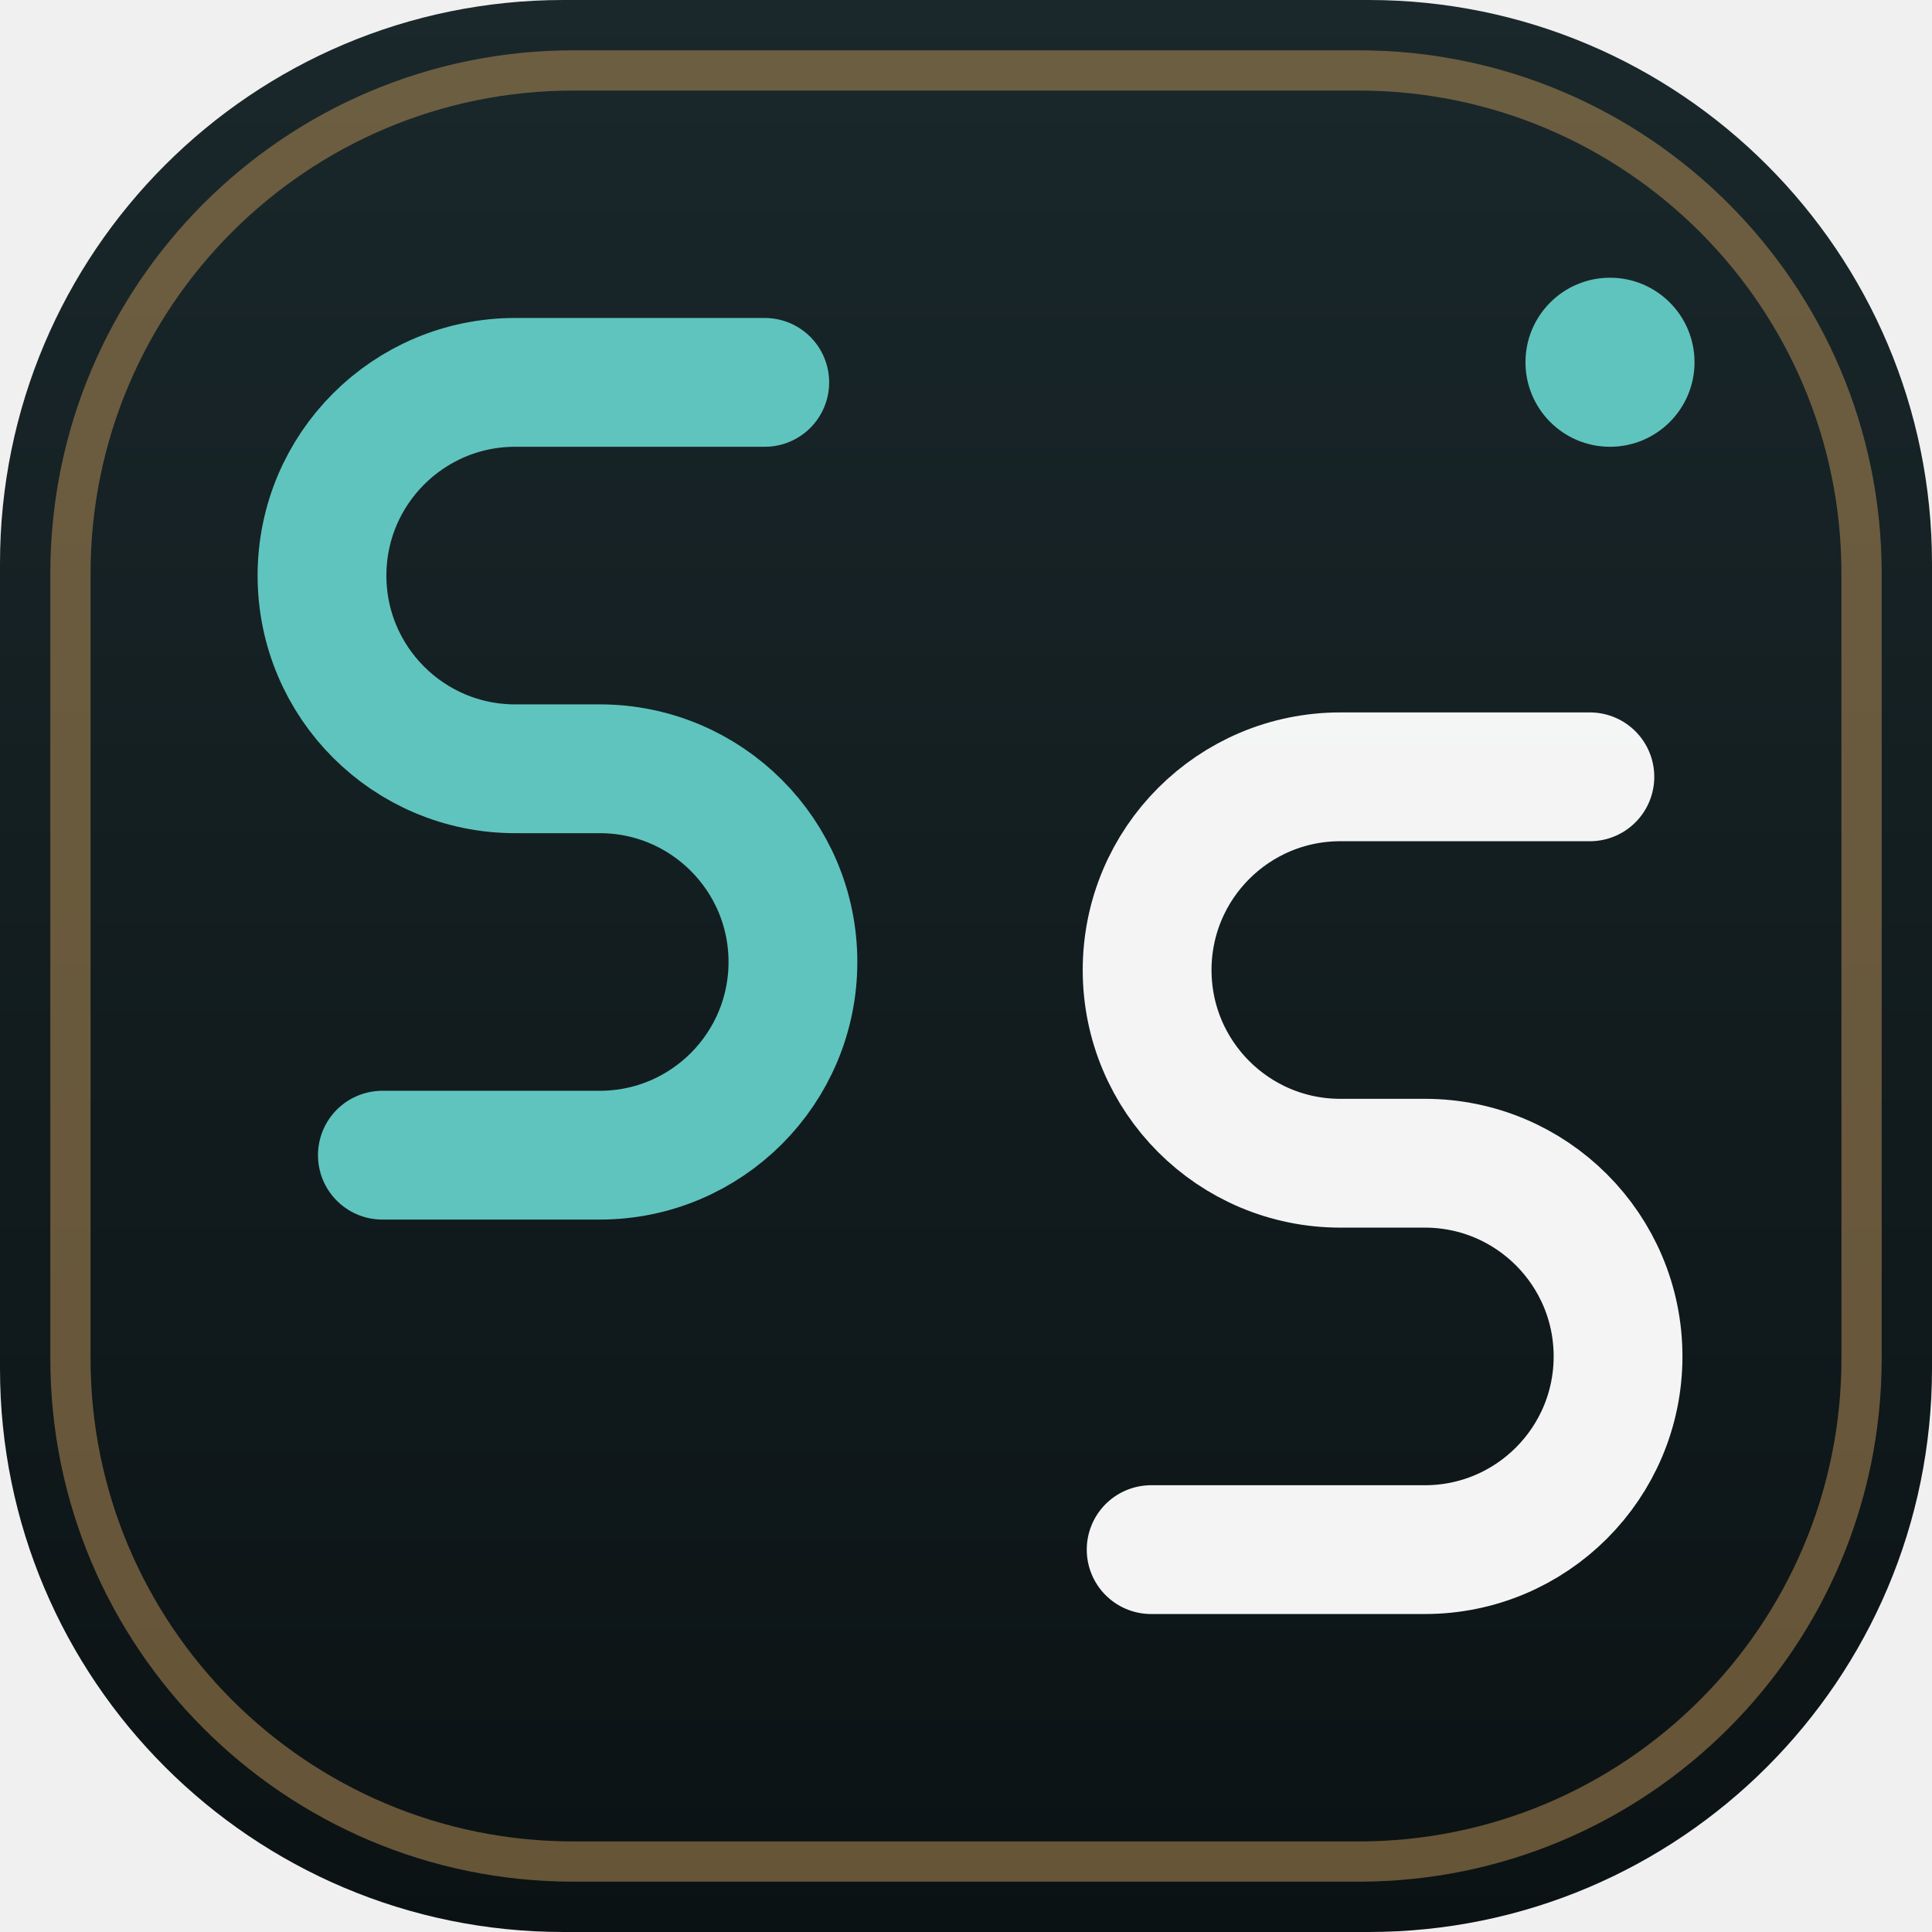
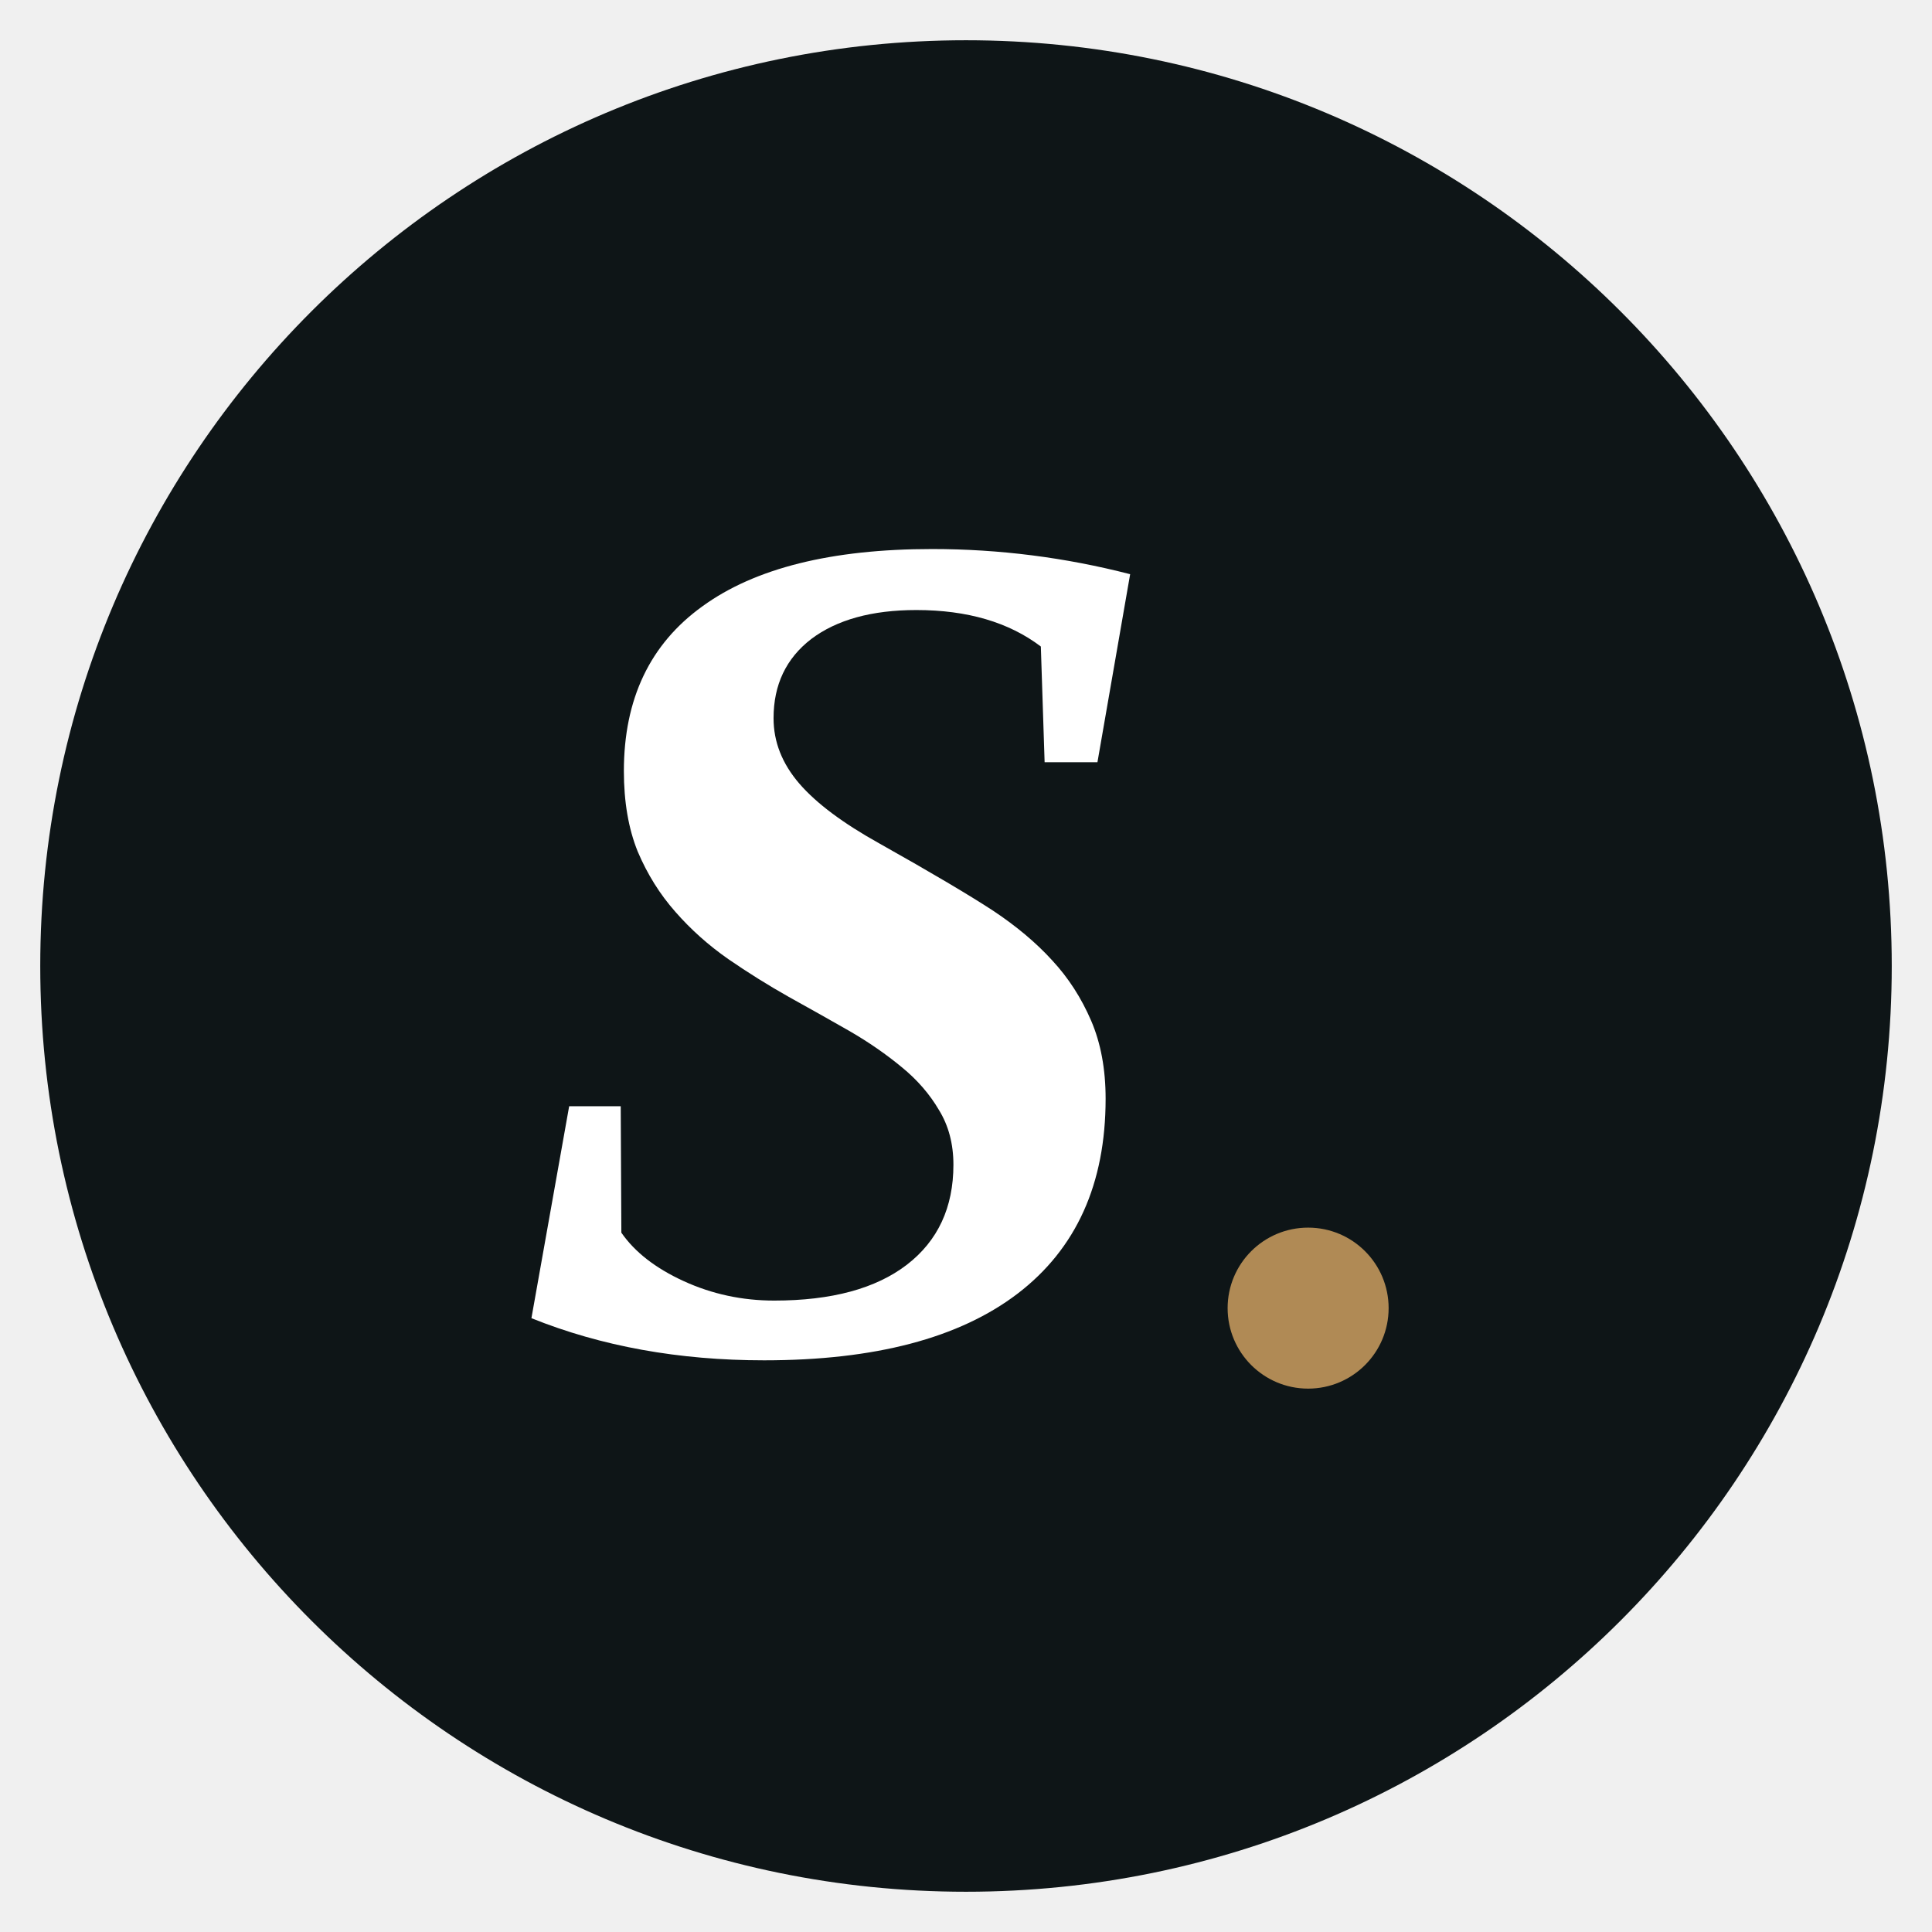
<svg xmlns="http://www.w3.org/2000/svg" viewBox="0 0 48 48">
-   <defs>
-     <linearGradient id="bg" x1="0" y1="0" x2="0" y2="1">
-       <stop offset="0" stop-color="#1A282B" />
-       <stop offset="1" stop-color="#0B1214" />
-     </linearGradient>
-   </defs>
-   <rect width="48" height="48" rx="14" fill="url(#bg)" />
-   <rect x="1.75" y="1.75" width="44.5" height="44.5" rx="12.5" fill="none" stroke="#B08A55" stroke-opacity=".55" stroke-width="1" />
-   <g stroke="#5FC4BE" stroke-width="3.2" stroke-linecap="round" fill="none">
-     <path d="M19 9.5 H12.8 a4.8 4.8 0 0 0 0 9.6 h2.1 a4.8 4.8 0 0 1 0 9.6 H9.5" />
-   </g>
-   <g stroke="#FFFFFF" stroke-width="3.2" stroke-linecap="round" fill="none" opacity=".95">
-     <path d="M39.5 19.3 H33.3 a4.8 4.8 0 0 0 0 9.6 h2.1 a4.8 4.8 0 0 1 0 9.6 H28.6" />
-   </g>
-   <circle cx="40" cy="9" r="2.1" fill="#5FC4BE" />
+   <circle cx="24" cy="24" r="23" fill="#0E1517" />
+   <text x="21" y="33.5" text-anchor="middle" font-family="Cormorant Garamond, Georgia, 'Times New Roman', serif" font-style="italic" font-weight="600" font-size="30" fill="#FFFFFF">S</text>
+   <circle cx="32.5" cy="32.5" r="2" fill="#B08A55" />
</svg>
